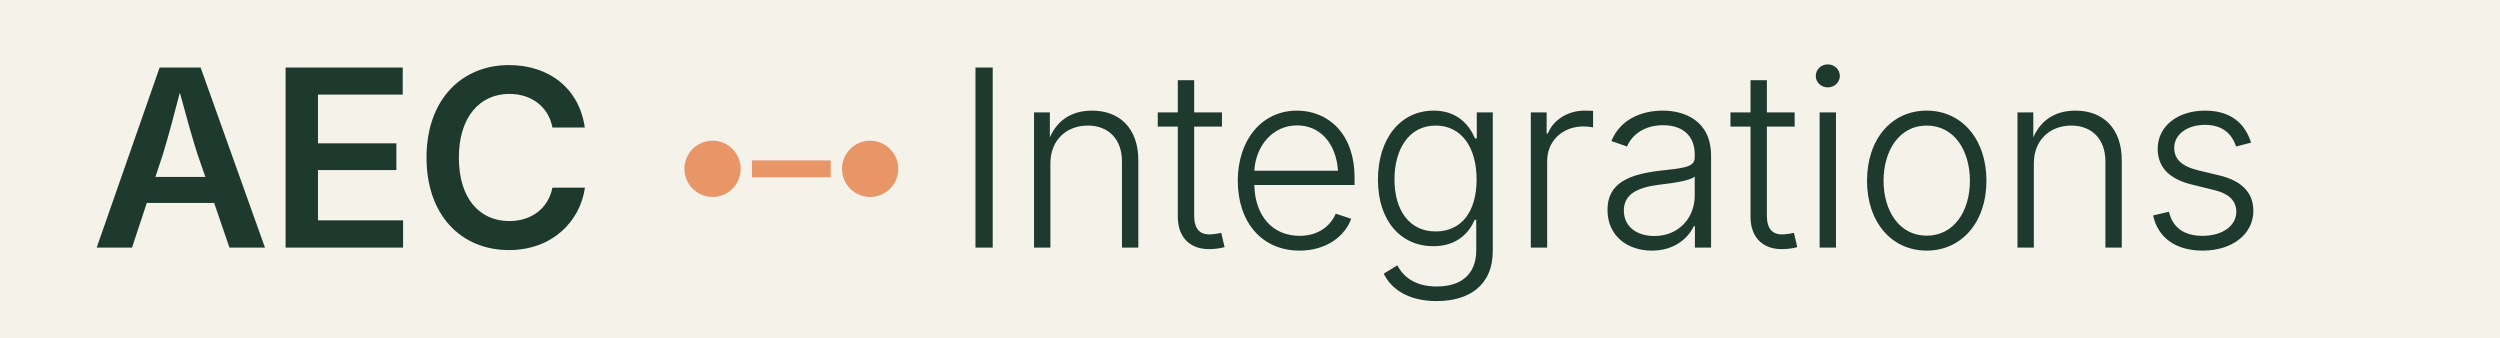
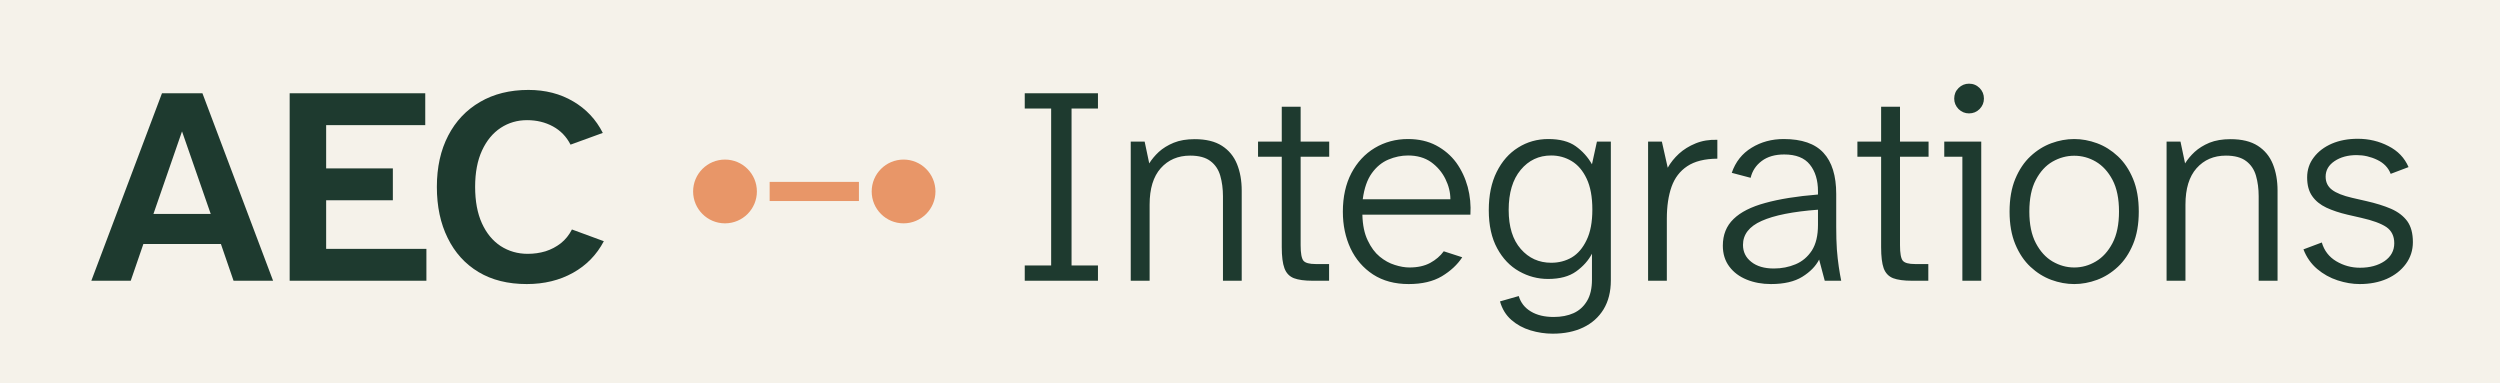
- <svg xmlns="http://www.w3.org/2000/svg" viewBox="3 25 220 30" width="770" height="104">
+ <svg xmlns="http://www.w3.org/2000/svg" viewBox="3 25 196 30" width="679" height="104">
  <rect x="0" y="0" width="280" height="80" fill="#F5F2EA" />
-   <text x="10" y="47" font-family="-apple-system, BlinkMacSystemFont, 'Segoe UI', sans-serif" font-size="22" font-weight="600" fill="#1E3A2F" letter-spacing="-0.3">AEC</text>
-   <circle cx="65.25" cy="40" r="2.5" fill="#E89668" />
-   <line x1="68.75" y1="40" x2="75.75" y2="40" stroke="#E89668" stroke-width="1.5" />
-   <circle cx="79.25" cy="40" r="2.5" fill="#E89668" />
-   <text x="86.5" y="47" font-family="-apple-system, BlinkMacSystemFont, 'Segoe UI', sans-serif" font-size="22" font-weight="300" fill="#1E3A2F" letter-spacing="-0.3">Integrations</text>
+   <g fill="#1E3A2F">
+     <path transform="translate(10.00 47)" d="M0.16 0.00 5.70 -14.70H8.87L14.41 0.00H11.31L10.32 -2.88H4.24L3.25 0.00ZM5.03 -5.24H9.52L7.27 -11.71Z M15.71 0.00V-14.70H26.34V-12.20H18.57V-8.81H23.80V-6.31H18.57V-2.50H26.43V0.00Z M34.30 0.26Q32.09 0.26 30.52 -0.68Q28.94 -1.63 28.10 -3.35Q27.25 -5.06 27.25 -7.36Q27.25 -9.67 28.14 -11.38Q29.02 -13.08 30.64 -14.02Q32.25 -14.96 34.43 -14.96Q36.42 -14.96 37.94 -14.06Q39.46 -13.17 40.26 -11.59L37.73 -10.67Q37.25 -11.61 36.35 -12.10Q35.45 -12.59 34.32 -12.59Q33.18 -12.59 32.26 -11.99Q31.33 -11.38 30.79 -10.21Q30.25 -9.04 30.25 -7.36Q30.25 -5.68 30.78 -4.51Q31.31 -3.34 32.25 -2.72Q33.20 -2.11 34.37 -2.11Q35.11 -2.11 35.77 -2.31Q36.43 -2.52 36.97 -2.94Q37.51 -3.37 37.84 -4.02L40.34 -3.10Q39.50 -1.50 37.92 -0.62Q36.34 0.26 34.30 0.26Z" />
+     <path transform="translate(82.11 47)" d="M1.23 0.00V-1.20H3.30V-13.50H1.23V-14.70H6.97V-13.50H4.90V-1.20H6.97V0.00Z M9.54 0.00V-10.91H10.63L10.99 -9.20Q11.28 -9.67 11.74 -10.10Q12.21 -10.53 12.91 -10.82Q13.60 -11.10 14.55 -11.10Q15.88 -11.10 16.69 -10.58Q17.50 -10.06 17.87 -9.15Q18.24 -8.24 18.24 -7.07V0.00H16.77V-6.62Q16.77 -7.50 16.56 -8.23Q16.35 -8.96 15.79 -9.38Q15.23 -9.81 14.20 -9.81Q12.77 -9.81 11.89 -8.82Q11.02 -7.84 11.02 -5.97V0.00Z M23.80 0.00Q22.86 0.00 22.33 -0.20Q21.80 -0.41 21.59 -0.98Q21.38 -1.54 21.38 -2.63V-9.72H19.52V-10.91H21.38V-13.64H22.86V-10.91H25.10V-9.72H22.86V-2.78Q22.86 -1.84 23.08 -1.57Q23.30 -1.31 24.03 -1.31H25.09V0.00Z M31.33 0.26Q29.70 0.26 28.54 -0.49Q27.38 -1.25 26.77 -2.54Q26.17 -3.83 26.17 -5.41Q26.17 -7.16 26.84 -8.44Q27.51 -9.71 28.67 -10.41Q29.84 -11.11 31.28 -11.11Q32.53 -11.11 33.48 -10.61Q34.44 -10.10 35.06 -9.26Q35.67 -8.41 35.96 -7.35Q36.24 -6.29 36.17 -5.18H27.70Q27.73 -3.96 28.12 -3.16Q28.50 -2.35 29.06 -1.89Q29.62 -1.43 30.24 -1.24Q30.86 -1.04 31.39 -1.04Q32.36 -1.04 33.02 -1.40Q33.68 -1.76 34.08 -2.31L35.53 -1.84Q34.96 -0.97 33.93 -0.35Q32.90 0.26 31.33 0.26ZM27.73 -6.39H34.60Q34.60 -7.19 34.21 -7.98Q33.82 -8.77 33.09 -9.30Q32.35 -9.82 31.28 -9.82Q30.50 -9.82 29.74 -9.50Q28.98 -9.18 28.44 -8.43Q27.90 -7.68 27.73 -6.39Z M42.62 4.15Q41.74 4.15 40.88 3.89Q40.02 3.63 39.38 3.07Q38.74 2.51 38.49 1.62L39.96 1.20Q40.19 1.98 40.91 2.41Q41.62 2.84 42.70 2.84Q43.59 2.84 44.26 2.54Q44.92 2.24 45.31 1.59Q45.70 0.95 45.70 -0.09V-2.12Q45.28 -1.32 44.46 -0.73Q43.64 -0.14 42.26 -0.14Q41.05 -0.14 39.99 -0.74Q38.92 -1.34 38.27 -2.54Q37.61 -3.75 37.61 -5.53Q37.61 -7.29 38.23 -8.53Q38.85 -9.78 39.91 -10.44Q40.97 -11.11 42.28 -11.11Q43.63 -11.11 44.42 -10.55Q45.22 -9.98 45.70 -9.13L46.09 -10.91H47.18V-0.03Q47.18 1.30 46.61 2.24Q46.04 3.17 45.02 3.66Q44.00 4.15 42.62 4.15ZM42.51 -1.41Q43.40 -1.41 44.12 -1.83Q44.84 -2.26 45.28 -3.19Q45.73 -4.11 45.73 -5.58Q45.73 -7.07 45.28 -8.01Q44.84 -8.94 44.11 -9.38Q43.38 -9.82 42.50 -9.82Q41.05 -9.82 40.11 -8.69Q39.17 -7.56 39.17 -5.55Q39.17 -3.57 40.12 -2.49Q41.06 -1.41 42.51 -1.41Z M50.10 0.00V-10.91H51.18L51.64 -8.86Q51.97 -9.45 52.52 -9.96Q53.07 -10.46 53.83 -10.77Q54.59 -11.08 55.53 -11.05V-9.57Q54.04 -9.56 53.17 -8.98Q52.31 -8.41 51.94 -7.37Q51.57 -6.32 51.57 -4.87V0.00Z M59.73 0.26Q58.69 0.26 57.83 -0.09Q56.97 -0.44 56.47 -1.11Q55.96 -1.79 55.96 -2.75Q55.96 -4.03 56.80 -4.84Q57.63 -5.65 59.29 -6.10Q60.95 -6.56 63.42 -6.76V-7.01Q63.42 -8.32 62.78 -9.11Q62.15 -9.90 60.77 -9.90Q59.69 -9.90 59.01 -9.39Q58.33 -8.88 58.14 -8.07L56.66 -8.46Q57.10 -9.75 58.22 -10.43Q59.33 -11.11 60.73 -11.11Q62.86 -11.11 63.85 -10.03Q64.85 -8.95 64.85 -6.80V-4.20Q64.85 -3.22 64.90 -2.46Q64.96 -1.70 65.05 -1.10Q65.14 -0.50 65.24 0.00H63.95L63.51 -1.66Q63.11 -0.88 62.19 -0.31Q61.27 0.26 59.73 0.26ZM59.96 -0.96Q60.87 -0.96 61.66 -1.29Q62.45 -1.62 62.94 -2.37Q63.42 -3.12 63.42 -4.38V-5.57Q60.47 -5.35 59.00 -4.69Q57.54 -4.04 57.54 -2.81Q57.54 -1.99 58.19 -1.48Q58.84 -0.96 59.96 -0.96Z M70.79 0.00Q69.84 0.00 69.31 -0.20Q68.78 -0.41 68.57 -0.98Q68.37 -1.54 68.37 -2.63V-9.72H66.51V-10.91H68.37V-13.64H69.85V-10.91H72.09V-9.72H69.85V-2.78Q69.85 -1.84 70.07 -1.57Q70.29 -1.31 71.02 -1.31H72.07V0.00Z M74.74 0.00V-9.72H73.32V-10.91H76.22V0.00ZM75.26 -13.12Q74.79 -13.12 74.44 -13.46Q74.10 -13.81 74.10 -14.28Q74.10 -14.77 74.44 -15.11Q74.79 -15.45 75.26 -15.45Q75.75 -15.45 76.09 -15.11Q76.43 -14.77 76.43 -14.28Q76.43 -13.81 76.09 -13.46Q75.75 -13.12 75.26 -13.12Z M83.51 0.26Q82.61 0.26 81.71 -0.07Q80.82 -0.40 80.08 -1.09Q79.34 -1.78 78.89 -2.86Q78.44 -3.94 78.44 -5.42Q78.44 -6.91 78.89 -7.99Q79.34 -9.07 80.08 -9.76Q80.82 -10.45 81.71 -10.78Q82.61 -11.11 83.51 -11.11Q84.40 -11.11 85.30 -10.78Q86.19 -10.45 86.93 -9.76Q87.67 -9.07 88.12 -7.99Q88.57 -6.91 88.57 -5.42Q88.57 -3.94 88.12 -2.86Q87.67 -1.78 86.93 -1.09Q86.19 -0.40 85.30 -0.07Q84.40 0.26 83.51 0.26ZM83.51 -1.04Q84.41 -1.04 85.20 -1.51Q86.00 -1.98 86.51 -2.95Q87.02 -3.92 87.02 -5.43Q87.02 -6.94 86.51 -7.91Q86.00 -8.87 85.20 -9.34Q84.41 -9.80 83.51 -9.80Q82.62 -9.80 81.81 -9.34Q81.01 -8.88 80.50 -7.91Q79.99 -6.95 79.99 -5.42Q79.99 -3.92 80.50 -2.95Q81.01 -1.98 81.81 -1.51Q82.62 -1.04 83.51 -1.04Z M90.75 0.00V-10.91H91.84L92.20 -9.20Q92.49 -9.67 92.95 -10.10Q93.42 -10.53 94.11 -10.82Q94.81 -11.10 95.76 -11.10Q97.09 -11.10 97.90 -10.58Q98.71 -10.06 99.08 -9.15Q99.45 -8.24 99.45 -7.07V0.00H97.97V-6.62Q97.97 -7.50 97.76 -8.23Q97.55 -8.96 96.99 -9.38Q96.43 -9.81 95.40 -9.81Q93.98 -9.81 93.10 -8.82Q92.23 -7.84 92.23 -5.97V0.00Z M105.89 0.26Q105.05 0.26 104.16 -0.03Q103.27 -0.32 102.56 -0.92Q101.84 -1.53 101.48 -2.46L102.92 -3.00Q103.20 -2.04 104.05 -1.53Q104.91 -1.02 105.91 -1.02Q107.07 -1.02 107.84 -1.54Q108.60 -2.07 108.60 -2.94Q108.60 -3.78 107.98 -4.21Q107.35 -4.63 106.02 -4.93L104.93 -5.18Q103.99 -5.40 103.28 -5.73Q102.56 -6.07 102.17 -6.63Q101.77 -7.19 101.77 -8.10Q101.77 -8.99 102.29 -9.67Q102.81 -10.36 103.71 -10.75Q104.60 -11.13 105.74 -11.13Q107.04 -11.13 108.14 -10.56Q109.25 -10.00 109.72 -8.91L108.32 -8.38Q108.04 -9.11 107.26 -9.48Q106.49 -9.85 105.65 -9.85Q104.62 -9.85 103.92 -9.38Q103.22 -8.91 103.22 -8.16Q103.22 -7.51 103.72 -7.13Q104.22 -6.75 105.30 -6.50L106.39 -6.25Q107.54 -5.99 108.35 -5.64Q109.17 -5.28 109.62 -4.67Q110.06 -4.06 110.06 -3.03Q110.06 -2.07 109.51 -1.32Q108.96 -0.57 108.02 -0.15Q107.08 0.26 105.89 0.26Z" />
+   </g>
+   <g fill="#E89668">
+     <circle cx="59.84" cy="40" r="2.5" />
+     <rect x="63.34" y="39.25" width="7" height="1.5" />
+     <circle cx="73.84" cy="40" r="2.5" />
+   </g>
</svg>
